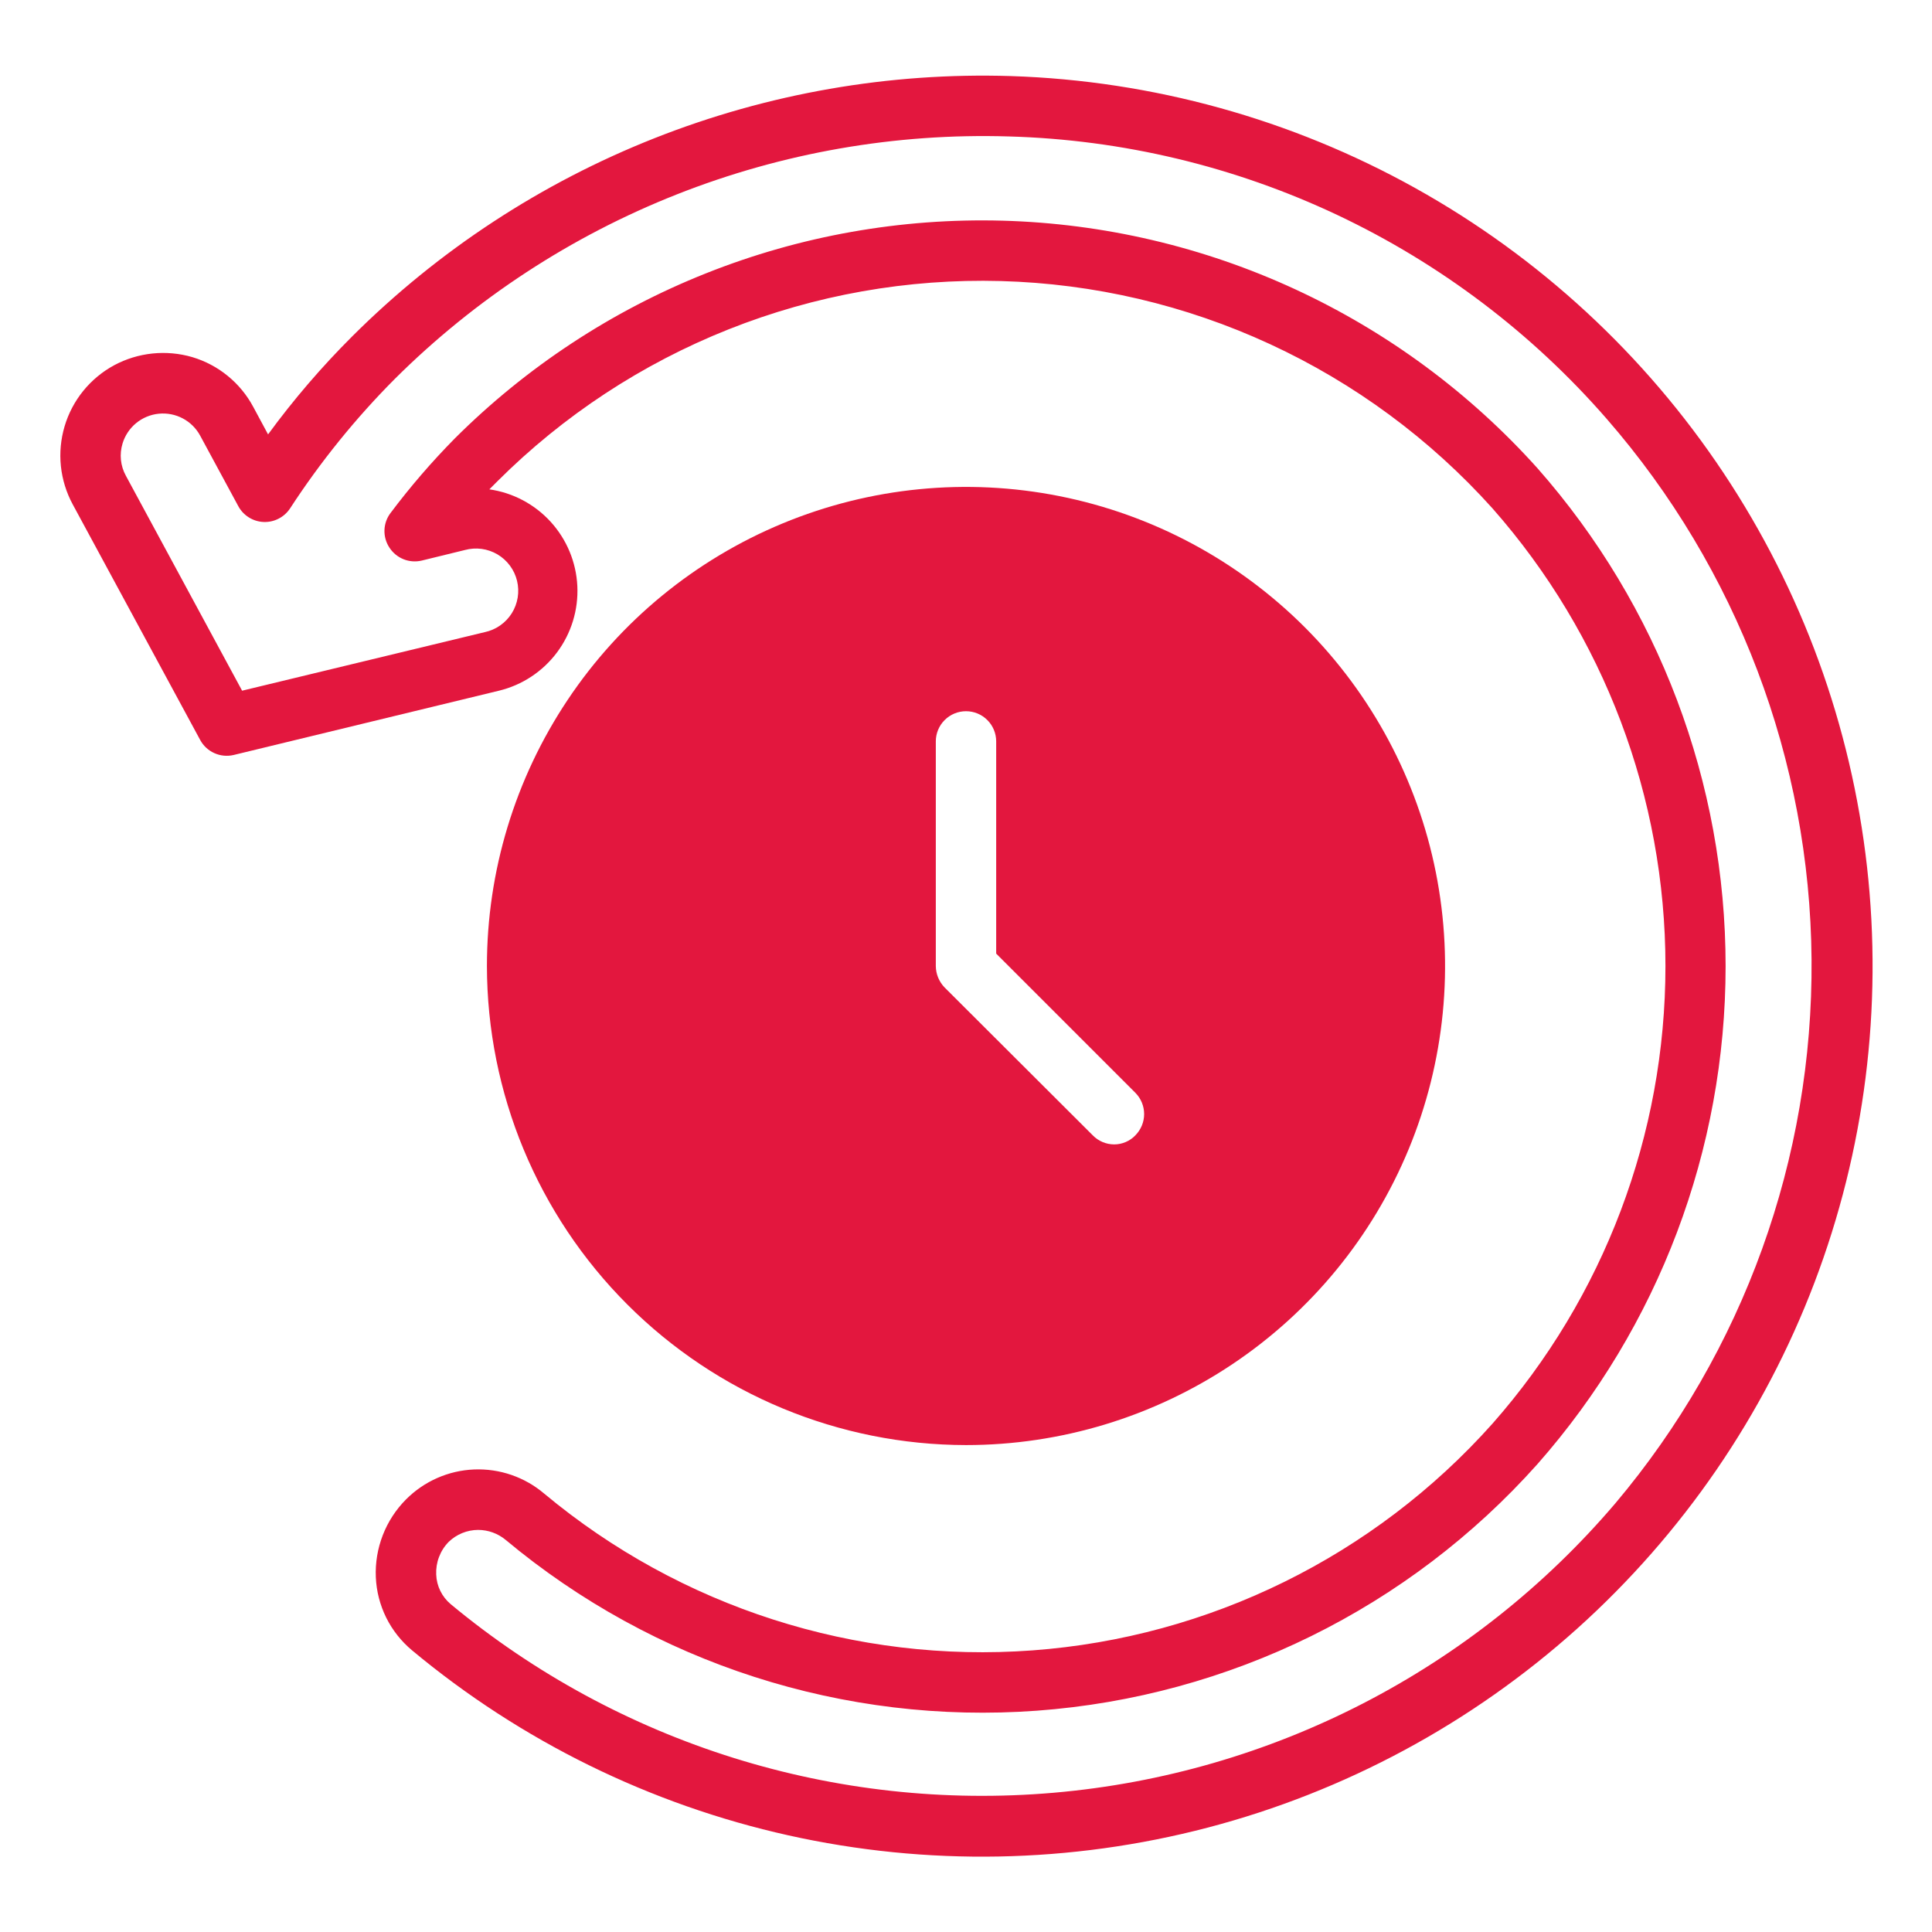
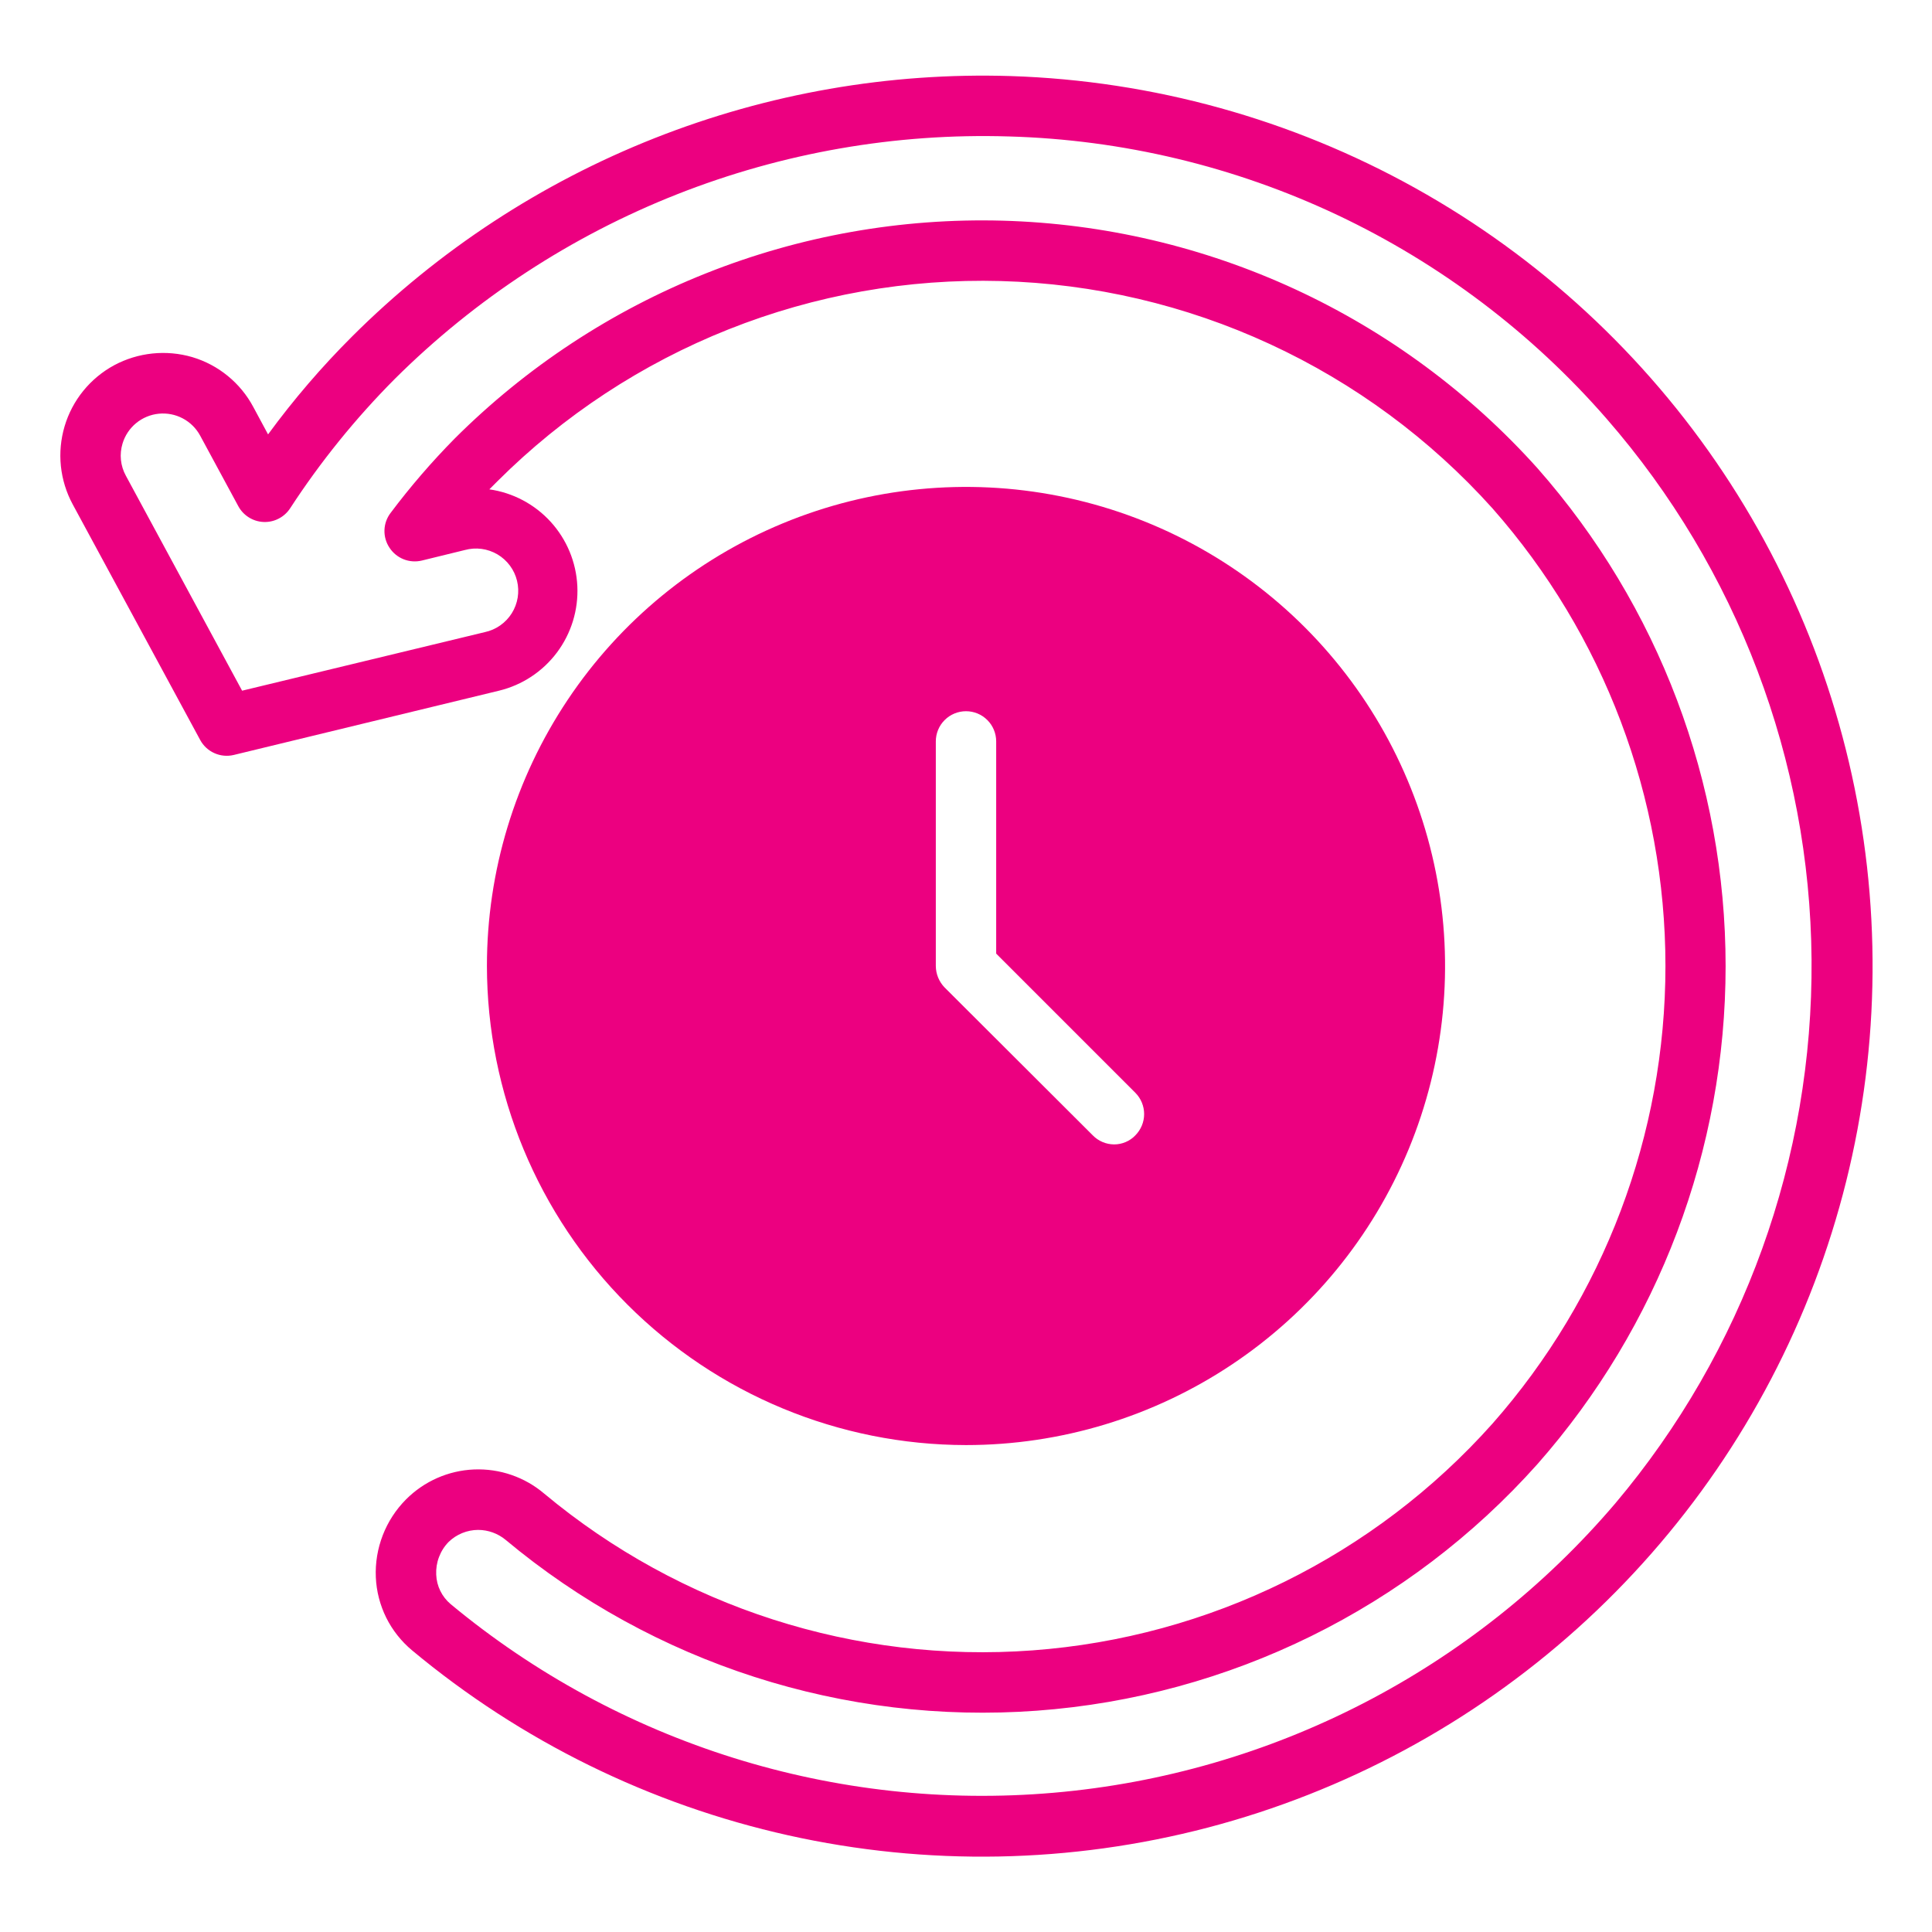
<svg xmlns="http://www.w3.org/2000/svg" width="64" height="64" viewBox="0 0 64 64" fill="none">
  <g id="Service Page IV Hydration Therapy - First MD">
    <g id="Frame 181">
      <g id="Frame 179">
        <g id="Layer_1">
-           <path id="Vector" d="M33.49 2.52C29.457 2.393 25.441 3.093 21.689 4.575C17.937 6.057 14.527 8.291 11.67 11.14C10.657 12.15 9.725 13.236 8.88 14.39L8.39 13.48C8.179 13.085 7.892 12.736 7.545 12.453C7.198 12.169 6.799 11.958 6.37 11.83C5.505 11.577 4.574 11.674 3.78 12.1C3.387 12.313 3.04 12.601 2.759 12.947C2.477 13.294 2.267 13.693 2.14 14.121C2.013 14.549 1.971 14.998 2.017 15.442C2.064 15.887 2.197 16.317 2.41 16.71L6.63 24.51C6.734 24.704 6.899 24.858 7.1 24.948C7.301 25.039 7.526 25.06 7.74 25.01L16.53 22.88C17.298 22.694 17.977 22.246 18.451 21.613C18.924 20.98 19.163 20.202 19.125 19.413C19.087 18.623 18.775 17.872 18.243 17.287C17.711 16.703 16.992 16.322 16.21 16.21L16.48 15.94C18.664 13.761 21.268 12.05 24.135 10.91C27.001 9.77 30.07 9.226 33.153 9.31C36.237 9.394 39.271 10.105 42.071 11.4C44.871 12.694 47.378 14.545 49.44 16.84C53.132 21.027 55.17 26.418 55.17 32C55.17 37.583 53.132 42.973 49.44 47.16C45.528 51.545 40.065 54.239 34.204 54.671C28.343 55.104 22.544 53.243 18.03 49.48C17.383 48.929 16.552 48.643 15.703 48.678C14.854 48.713 14.049 49.068 13.45 49.67C13.114 50.008 12.852 50.411 12.68 50.855C12.508 51.299 12.429 51.774 12.45 52.25C12.47 52.715 12.588 53.17 12.794 53.587C13.001 54.003 13.293 54.372 13.65 54.67C17.259 57.677 21.534 59.778 26.119 60.799C30.704 61.82 35.467 61.731 40.011 60.541C44.555 59.349 48.749 57.09 52.244 53.952C55.739 50.813 58.434 46.885 60.104 42.494C61.774 38.103 62.372 33.377 61.847 28.709C61.322 24.041 59.691 19.566 57.087 15.656C54.484 11.746 50.984 8.514 46.88 6.229C42.776 3.944 38.185 2.673 33.49 2.52ZM53.51 49.8C48.81 55.318 42.126 58.762 34.905 59.387C27.684 60.012 20.508 57.768 14.93 53.14C14.786 53.019 14.669 52.87 14.586 52.701C14.503 52.532 14.457 52.348 14.45 52.16C14.441 51.962 14.472 51.763 14.543 51.578C14.613 51.392 14.721 51.222 14.86 51.08C15.122 50.825 15.474 50.681 15.84 50.68C16.172 50.681 16.494 50.798 16.75 51.01C21.659 55.108 27.97 57.138 34.348 56.669C40.726 56.201 46.672 53.272 50.93 48.5C54.946 43.944 57.163 38.079 57.163 32.005C57.163 25.931 54.946 20.066 50.93 15.51C48.687 13.011 45.959 10.996 42.912 9.586C39.864 8.176 36.562 7.402 33.206 7.31C29.849 7.219 26.509 7.811 23.39 9.053C20.27 10.294 17.436 12.158 15.06 14.53C14.299 15.302 13.591 16.123 12.94 16.99C12.814 17.154 12.743 17.352 12.736 17.559C12.729 17.765 12.786 17.968 12.9 18.14C13.012 18.313 13.175 18.448 13.367 18.525C13.558 18.602 13.769 18.617 13.97 18.57L15.4 18.22C15.581 18.171 15.769 18.158 15.954 18.183C16.14 18.208 16.318 18.27 16.48 18.365C16.641 18.461 16.781 18.587 16.892 18.737C17.004 18.888 17.084 19.059 17.128 19.241C17.172 19.423 17.179 19.611 17.149 19.796C17.119 19.981 17.052 20.157 16.953 20.316C16.853 20.474 16.723 20.611 16.57 20.718C16.416 20.826 16.243 20.901 16.06 20.94L8.02 22.88L4.17 15.76C4.081 15.598 4.025 15.42 4.006 15.236C3.987 15.052 4.006 14.867 4.06 14.69C4.14 14.426 4.297 14.191 4.51 14.016C4.723 13.841 4.984 13.732 5.258 13.705C5.533 13.677 5.81 13.731 6.054 13.86C6.298 13.989 6.498 14.187 6.63 14.43L7.89 16.76C7.971 16.914 8.091 17.043 8.238 17.136C8.385 17.23 8.553 17.283 8.727 17.291C8.901 17.299 9.073 17.262 9.228 17.182C9.383 17.103 9.515 16.985 9.61 16.84C10.616 15.295 11.779 13.857 13.08 12.55C15.746 9.899 18.925 7.82 22.422 6.439C25.92 5.058 29.662 4.405 33.42 4.52C37.187 4.626 40.891 5.512 44.299 7.121C47.707 8.731 50.744 11.028 53.22 13.87C57.548 18.839 59.957 25.192 60.01 31.781C60.063 38.371 57.758 44.762 53.51 49.8Z" fill="#E3173E" />
-           <path id="Vector_2" d="M32 47.87C35.139 47.87 38.207 46.939 40.817 45.195C43.427 43.452 45.461 40.973 46.662 38.073C47.863 35.173 48.177 31.982 47.565 28.904C46.953 25.825 45.441 22.998 43.222 20.778C41.002 18.559 38.174 17.047 35.096 16.435C32.017 15.822 28.827 16.137 25.927 17.338C23.027 18.539 20.548 20.573 18.805 23.183C17.061 25.793 16.13 28.861 16.13 32C16.135 36.207 17.808 40.241 20.784 43.216C23.759 46.191 27.792 47.865 32 47.87ZM31 24.56C31 24.295 31.105 24.04 31.293 23.853C31.48 23.665 31.735 23.56 32 23.56C32.265 23.56 32.52 23.665 32.707 23.853C32.895 24.04 33 24.295 33 24.56V31.59L37.61 36.2C37.796 36.387 37.901 36.641 37.901 36.905C37.901 37.169 37.796 37.422 37.61 37.61C37.52 37.705 37.411 37.78 37.291 37.831C37.17 37.883 37.041 37.91 36.91 37.91C36.778 37.91 36.647 37.883 36.525 37.832C36.403 37.78 36.292 37.705 36.2 37.61L31.29 32.71C31.106 32.519 31.002 32.265 31 32V24.56Z" fill="#E3173E" />
+           <path id="Vector" d="M33.49 2.52C29.457 2.393 25.441 3.093 21.689 4.575C17.937 6.057 14.527 8.291 11.67 11.14C10.657 12.15 9.725 13.236 8.88 14.39L8.39 13.48C8.179 13.085 7.892 12.736 7.545 12.453C7.198 12.169 6.799 11.958 6.37 11.83C5.505 11.577 4.574 11.674 3.78 12.1C3.387 12.313 3.04 12.601 2.759 12.947C2.477 13.294 2.267 13.693 2.14 14.121C2.013 14.549 1.971 14.998 2.017 15.442C2.064 15.887 2.197 16.317 2.41 16.71L6.63 24.51C6.734 24.704 6.899 24.858 7.1 24.948C7.301 25.039 7.526 25.06 7.74 25.01L16.53 22.88C17.298 22.694 17.977 22.246 18.451 21.613C18.924 20.98 19.163 20.202 19.125 19.413C19.087 18.623 18.775 17.872 18.243 17.287C17.711 16.703 16.992 16.322 16.21 16.21L16.48 15.94C18.664 13.761 21.268 12.05 24.135 10.91C27.001 9.77 30.07 9.226 33.153 9.31C36.237 9.394 39.271 10.105 42.071 11.4C44.871 12.694 47.378 14.545 49.44 16.84C53.132 21.027 55.17 26.418 55.17 32C55.17 37.583 53.132 42.973 49.44 47.16C45.528 51.545 40.065 54.239 34.204 54.671C28.343 55.104 22.544 53.243 18.03 49.48C17.383 48.929 16.552 48.643 15.703 48.678C14.854 48.713 14.049 49.068 13.45 49.67C13.114 50.008 12.852 50.411 12.68 50.855C12.508 51.299 12.429 51.774 12.45 52.25C12.47 52.715 12.588 53.17 12.794 53.587C13.001 54.003 13.293 54.372 13.65 54.67C17.259 57.677 21.534 59.778 26.119 60.799C30.704 61.82 35.467 61.731 40.011 60.541C44.555 59.349 48.749 57.09 52.244 53.952C55.739 50.813 58.434 46.885 60.104 42.494C61.774 38.103 62.372 33.377 61.847 28.709C61.322 24.041 59.691 19.566 57.087 15.656C54.484 11.746 50.984 8.514 46.88 6.229C42.776 3.944 38.185 2.673 33.49 2.52ZM53.51 49.8C48.81 55.318 42.126 58.762 34.905 59.387C27.684 60.012 20.508 57.768 14.93 53.14C14.786 53.019 14.669 52.87 14.586 52.701C14.503 52.532 14.457 52.348 14.45 52.16C14.441 51.962 14.472 51.763 14.543 51.578C14.613 51.392 14.721 51.222 14.86 51.08C15.122 50.825 15.474 50.681 15.84 50.68C16.172 50.681 16.494 50.798 16.75 51.01C21.659 55.108 27.97 57.138 34.348 56.669C40.726 56.201 46.672 53.272 50.93 48.5C54.946 43.944 57.163 38.079 57.163 32.005C57.163 25.931 54.946 20.066 50.93 15.51C48.687 13.011 45.959 10.996 42.912 9.586C39.864 8.176 36.562 7.402 33.206 7.31C29.849 7.219 26.509 7.811 23.39 9.053C20.27 10.294 17.436 12.158 15.06 14.53C14.299 15.302 13.591 16.123 12.94 16.99C12.814 17.154 12.743 17.352 12.736 17.559C12.729 17.765 12.786 17.968 12.9 18.14C13.012 18.313 13.175 18.448 13.367 18.525C13.558 18.602 13.769 18.617 13.97 18.57L15.4 18.22C15.581 18.171 15.769 18.158 15.954 18.183C16.14 18.208 16.318 18.27 16.48 18.365C16.641 18.461 16.781 18.587 16.892 18.737C17.004 18.888 17.084 19.059 17.128 19.241C17.172 19.423 17.179 19.611 17.149 19.796C17.119 19.981 17.052 20.157 16.953 20.316C16.853 20.474 16.723 20.611 16.57 20.718C16.416 20.826 16.243 20.901 16.06 20.94L8.02 22.88L4.17 15.76C4.081 15.598 4.025 15.42 4.006 15.236C3.987 15.052 4.006 14.867 4.06 14.69C4.14 14.426 4.297 14.191 4.51 14.016C4.723 13.841 4.984 13.732 5.258 13.705C5.533 13.677 5.81 13.731 6.054 13.86C6.298 13.989 6.498 14.187 6.63 14.43L7.89 16.76C7.971 16.914 8.091 17.043 8.238 17.136C8.385 17.23 8.553 17.283 8.727 17.291C8.901 17.299 9.073 17.262 9.228 17.182C9.383 17.103 9.515 16.985 9.61 16.84C10.616 15.295 11.779 13.857 13.08 12.55C15.746 9.899 18.925 7.82 22.422 6.439C25.92 5.058 29.662 4.405 33.42 4.52C37.187 4.626 40.891 5.512 44.299 7.121C47.707 8.731 50.744 11.028 53.22 13.87C57.548 18.839 59.957 25.192 60.01 31.781C60.063 38.371 57.758 44.762 53.51 49.8Z" fill="#EC0080" />
+           <path id="Vector_2" d="M32 47.87C35.139 47.87 38.207 46.939 40.817 45.195C43.427 43.452 45.461 40.973 46.662 38.073C47.863 35.173 48.177 31.982 47.565 28.904C46.953 25.825 45.441 22.998 43.222 20.778C41.002 18.559 38.174 17.047 35.096 16.435C32.017 15.822 28.827 16.137 25.927 17.338C23.027 18.539 20.548 20.573 18.805 23.183C17.061 25.793 16.13 28.861 16.13 32C16.135 36.207 17.808 40.241 20.784 43.216C23.759 46.191 27.792 47.865 32 47.87ZM31 24.56C31 24.295 31.105 24.04 31.293 23.853C31.48 23.665 31.735 23.56 32 23.56C32.265 23.56 32.52 23.665 32.707 23.853C32.895 24.04 33 24.295 33 24.56V31.59L37.61 36.2C37.796 36.387 37.901 36.641 37.901 36.905C37.901 37.169 37.796 37.422 37.61 37.61C37.52 37.705 37.411 37.78 37.291 37.831C37.17 37.883 37.041 37.91 36.91 37.91C36.778 37.91 36.647 37.883 36.525 37.832C36.403 37.78 36.292 37.705 36.2 37.61L31.29 32.71C31.106 32.519 31.002 32.265 31 32V24.56Z" fill="#EC0080" />
        </g>
      </g>
    </g>
  </g>
</svg>
